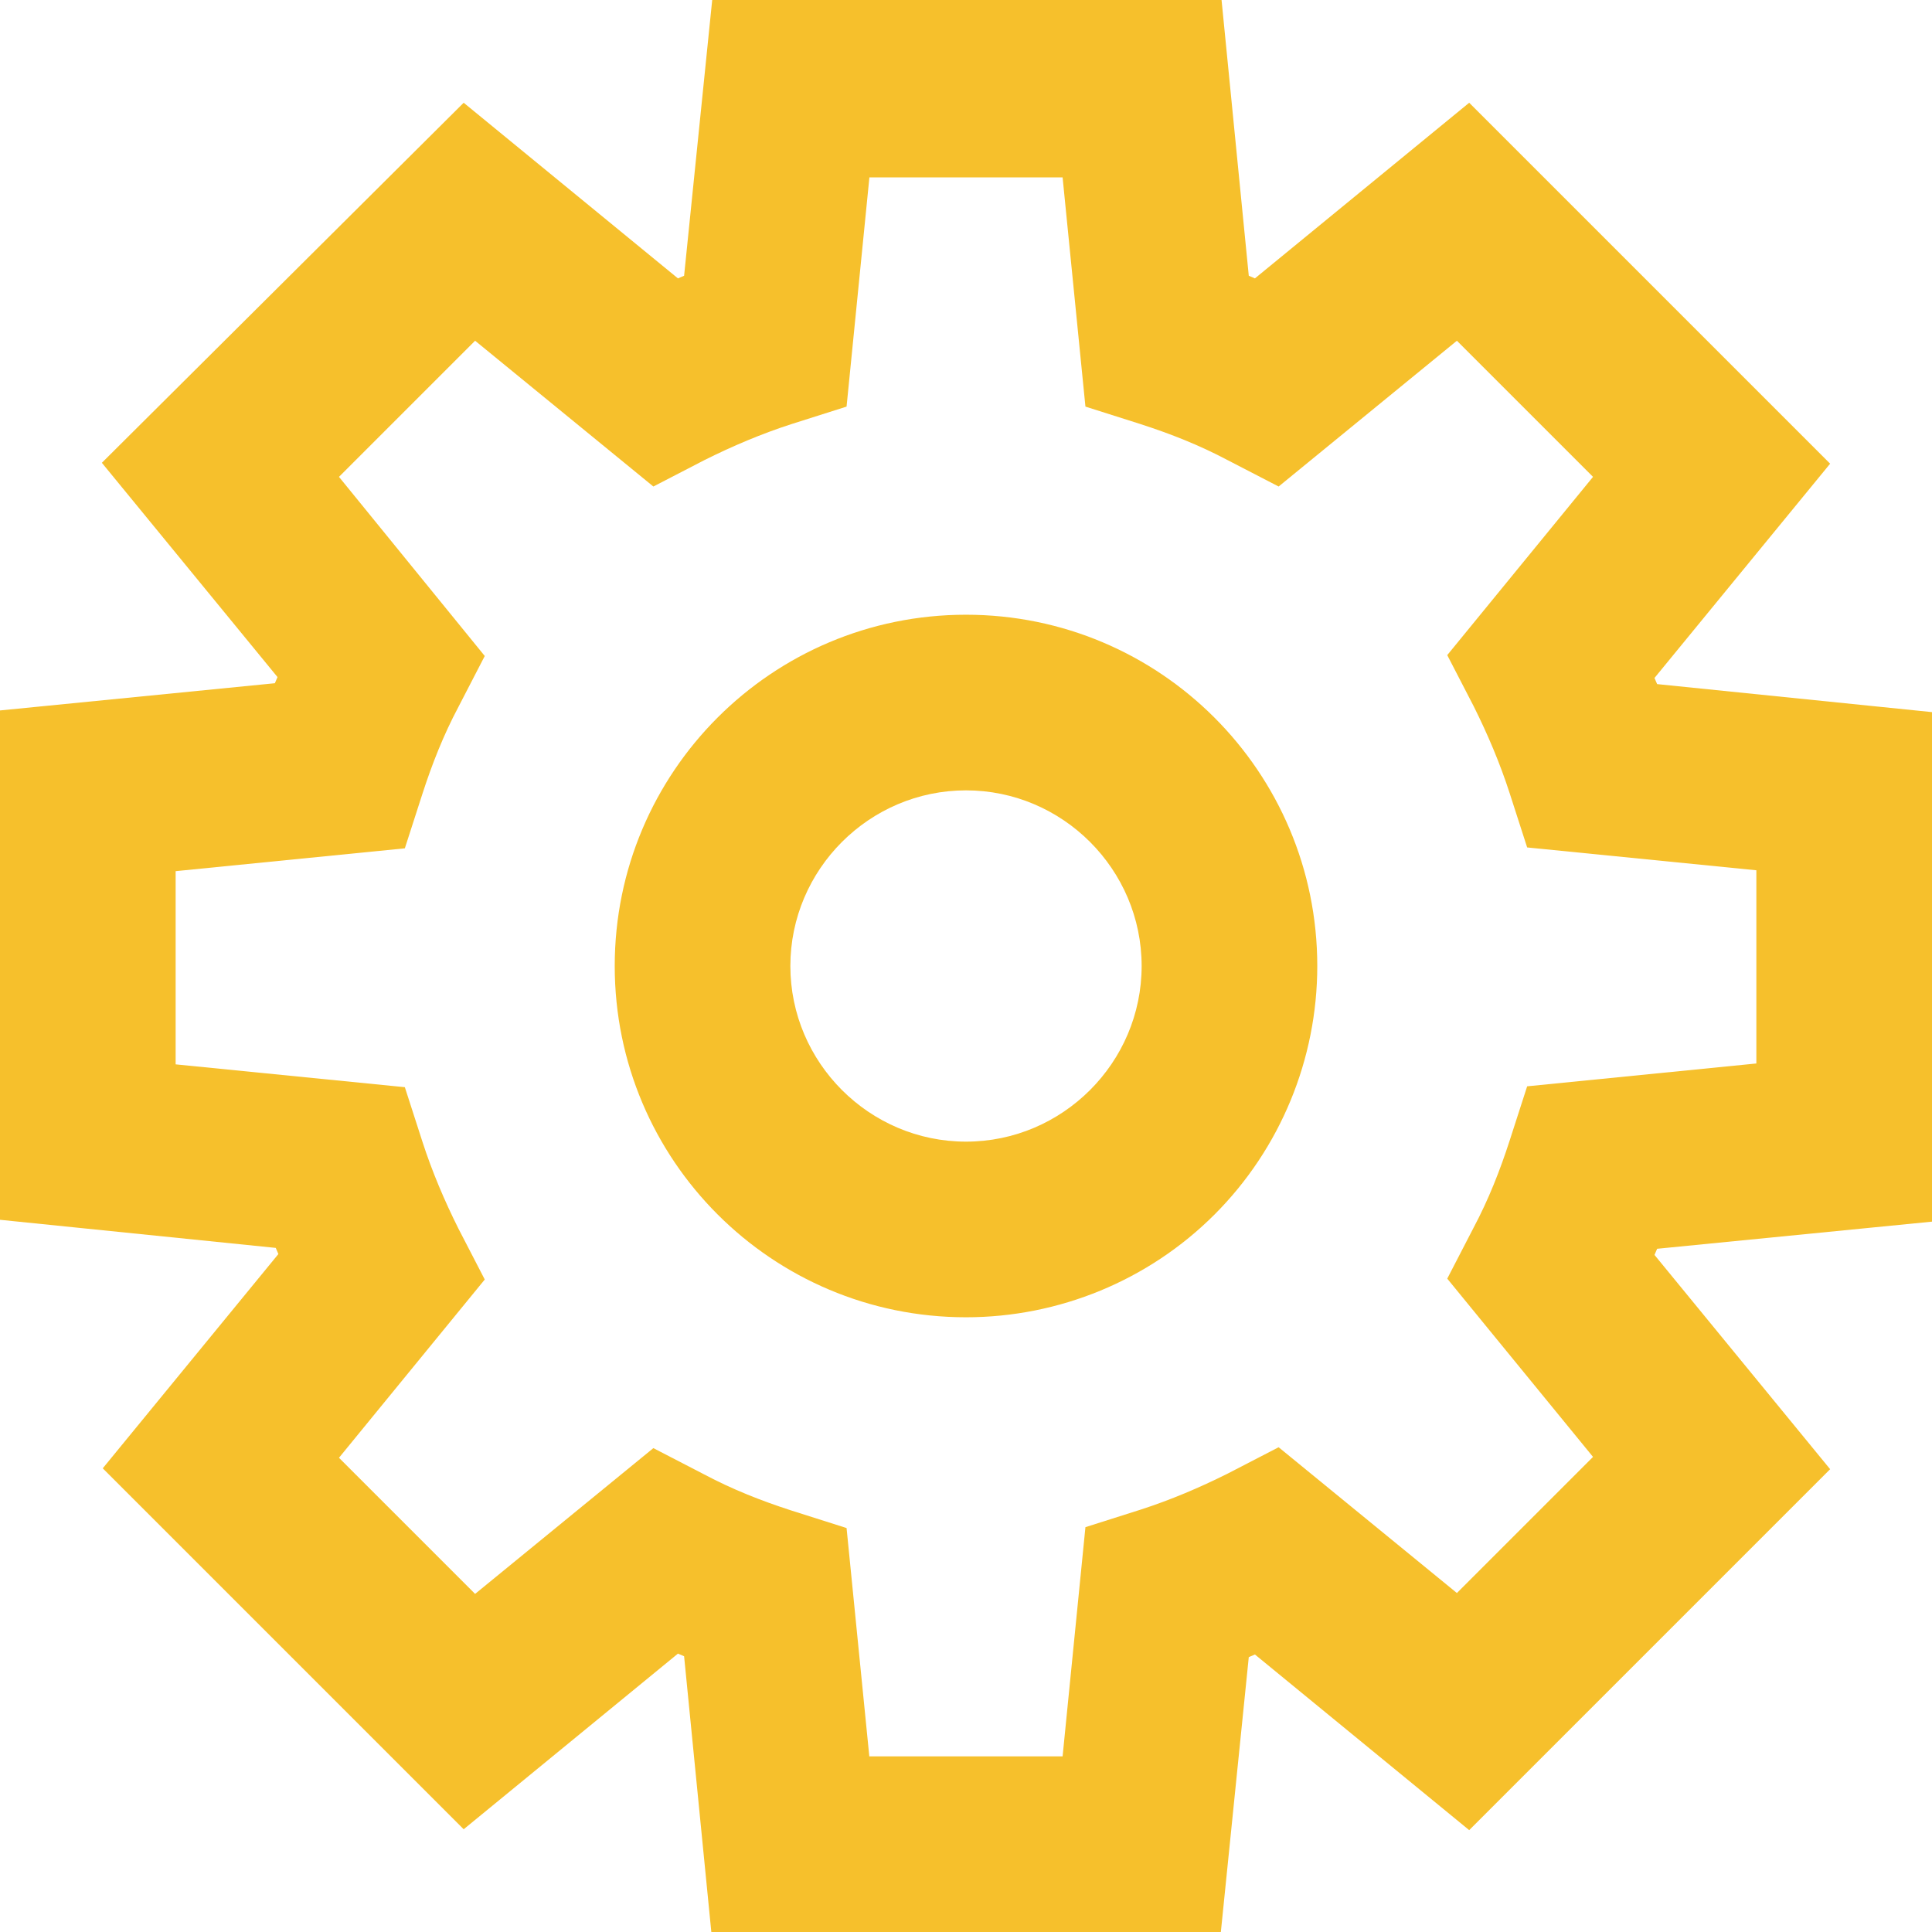
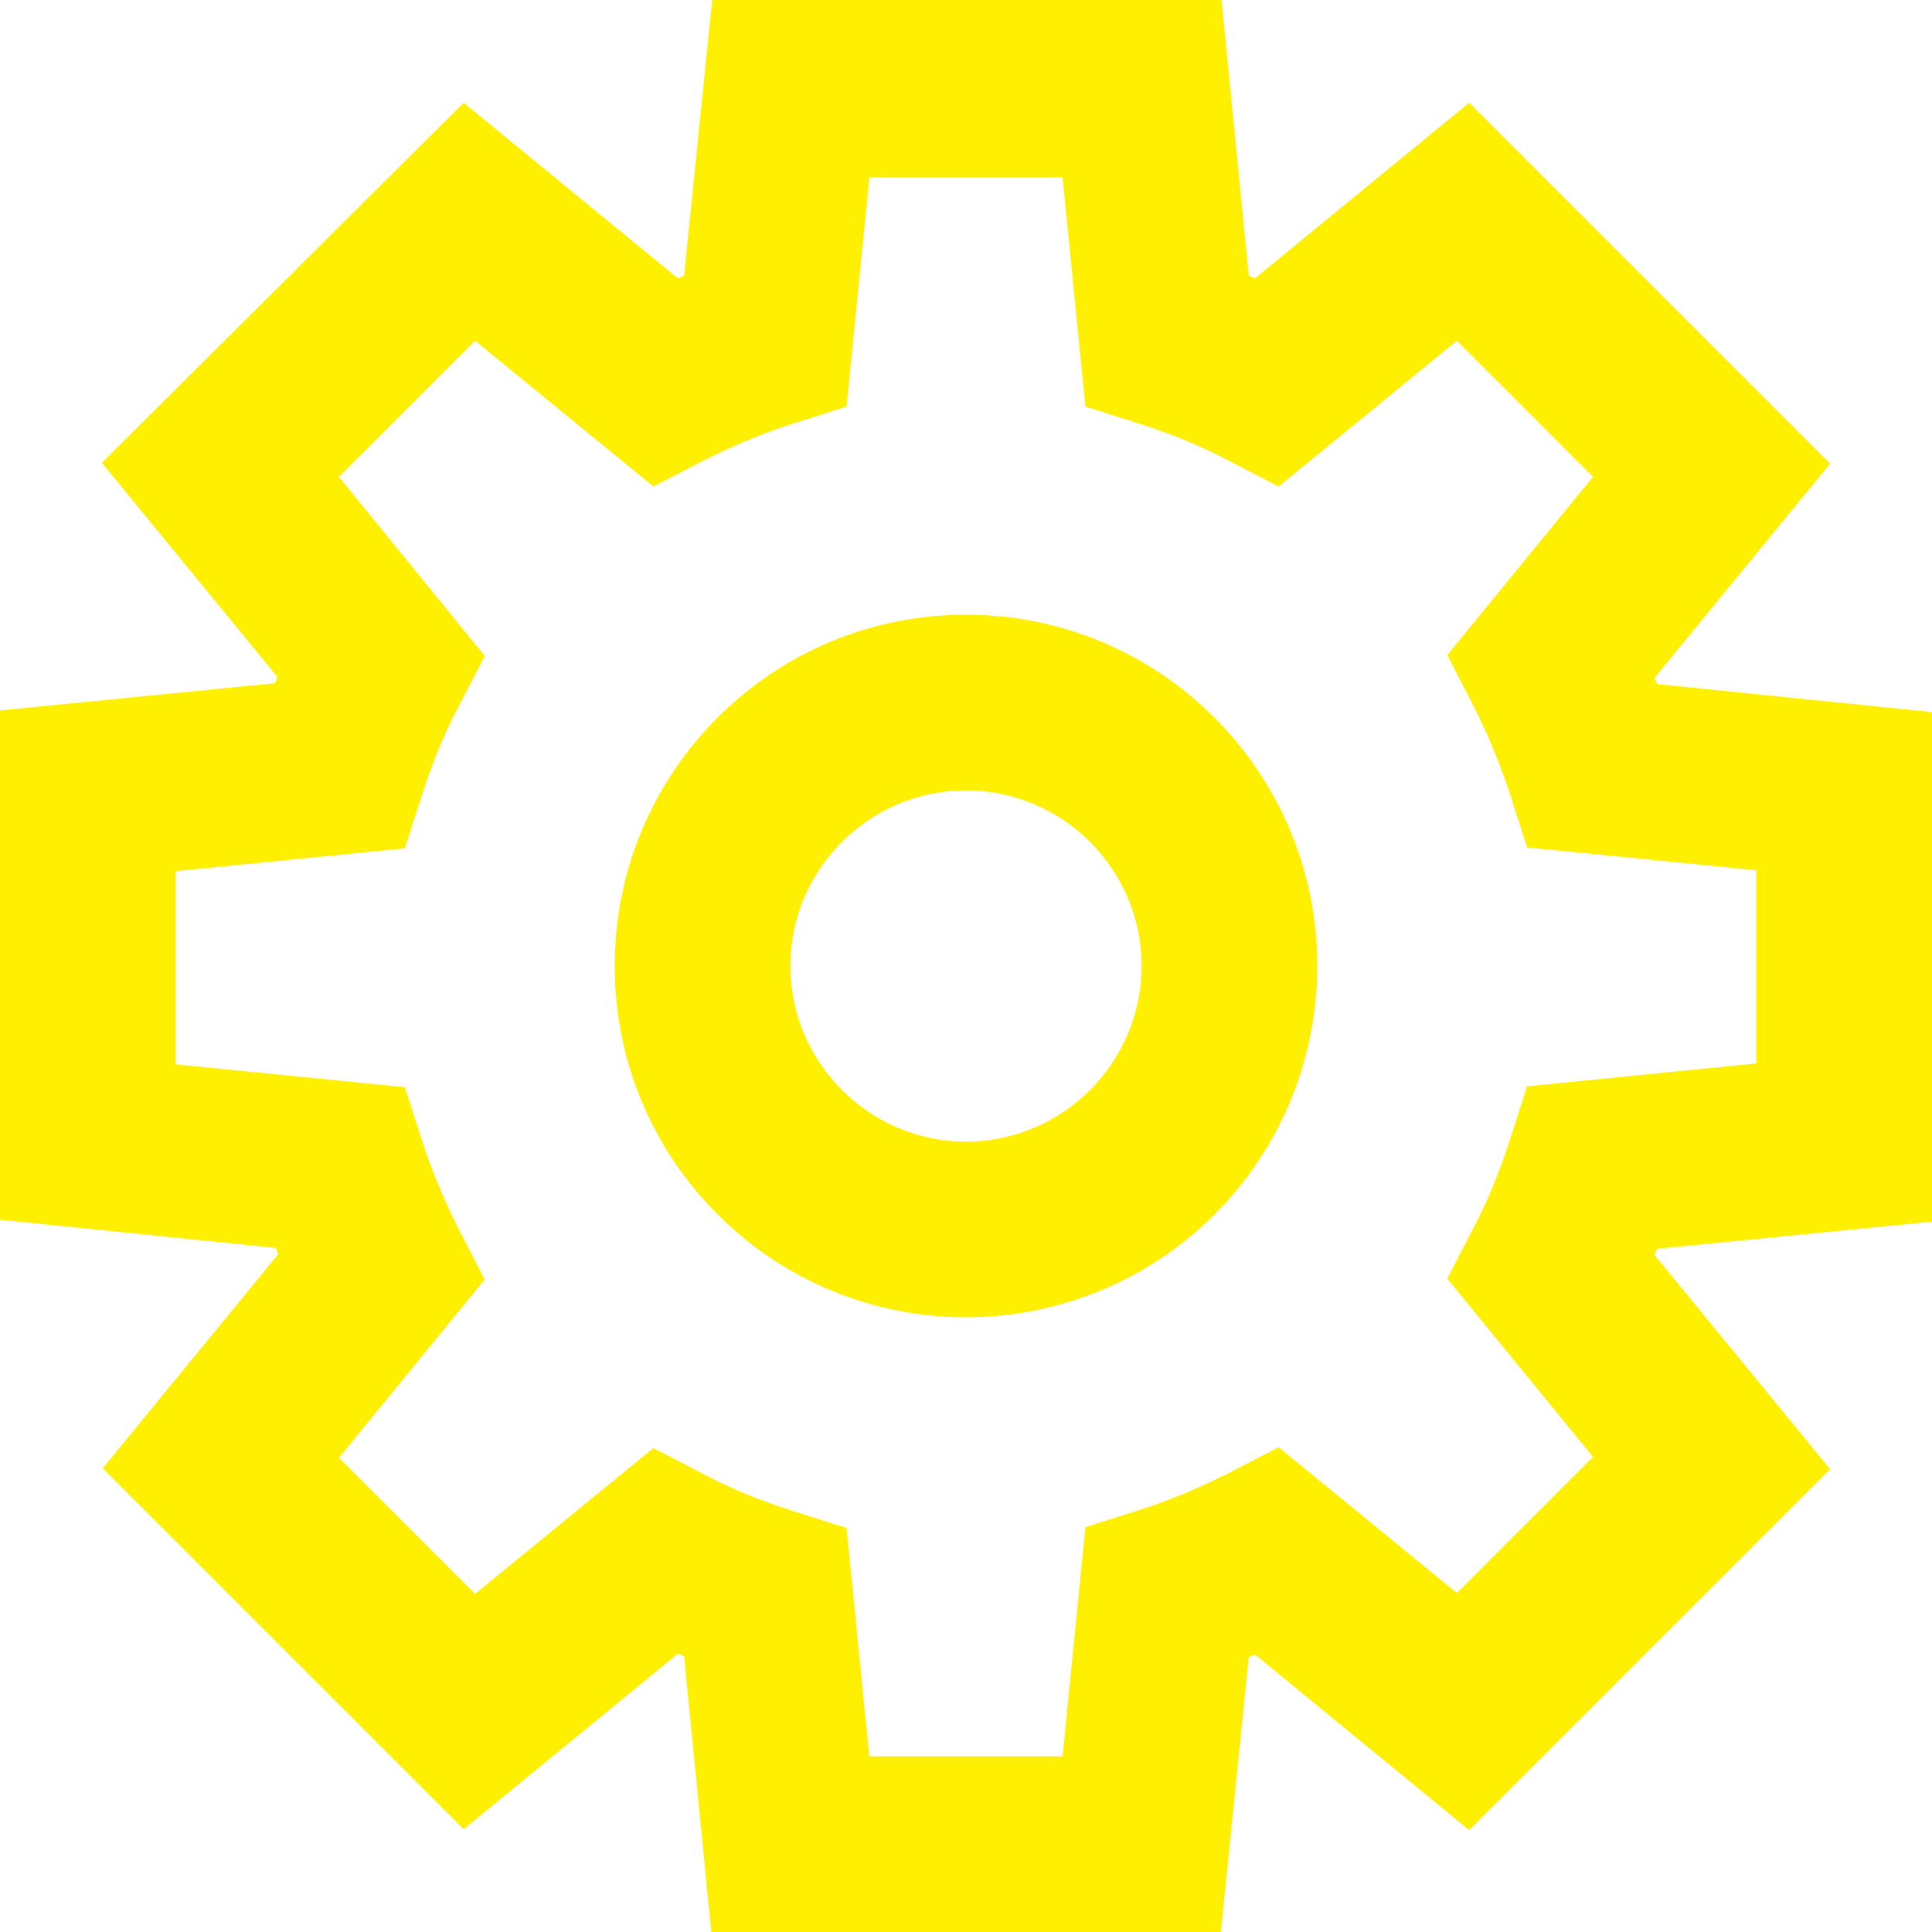
<svg xmlns="http://www.w3.org/2000/svg" id="Capa_41" data-name="Capa 41" viewBox="0 0 22 22">
  <defs>
    <style>
      .cls-1 {
-         fill: #f6c02c;
+         fill: #ffef00;
      }
    </style>
  </defs>
  <g id="Artboard">
    <g id="ic_settings-active" data-name="ic settings-active">
      <g id="Group_8818" data-name="Group 8818">
        <g id="Group_8816" data-name="Group 8816">
          <path id="Path_18871" data-name="Path 18871" class="cls-1" d="m13.9,22h-5.8l-.31-3.14-.07-.03-2.44,2-4.11-4.11,2-2.44-.03-.07-3.14-.32v-5.8l3.13-.31.03-.07-2-2.44L5.28,1.17l2.44,2,.07-.03.32-3.14h5.8l.31,3.14.07.03,2.44-2,4.11,4.11-2,2.44.03.07,3.14.32v5.8l-3.14.31-.03.07,2,2.44-4.11,4.11-2.44-2-.07.03-.32,3.15Zm-4-2h2.2l.26-2.61.63-.2c.34-.11.67-.25.99-.41l.58-.3,2.03,1.66,1.55-1.55-1.66-2.03.3-.58c.17-.32.3-.65.41-.99l.2-.62,2.61-.26v-2.2l-2.61-.26-.2-.62c-.11-.34-.25-.67-.41-.99l-.3-.58,1.66-2.03-1.55-1.55-2.03,1.66-.58-.3c-.32-.17-.65-.3-.99-.41l-.63-.2-.26-2.61h-2.2l-.26,2.61-.63.2c-.34.11-.67.25-.99.41l-.58.3-2.03-1.66-1.55,1.55,1.66,2.04-.3.58c-.17.32-.3.65-.41.99l-.2.62-2.61.26v2.2l2.61.26.2.62c.11.34.25.67.41.99l.3.58-1.66,2.03,1.55,1.55,2.03-1.66.58.3c.32.17.65.3.99.41l.63.2.26,2.61Z" />
        </g>
        <g id="Group_8817" data-name="Group 8817">
          <path id="Path_18872" data-name="Path 18872" class="cls-1" d="m11,15c-2.21,0-4-1.79-4-4s1.79-4,4-4,4,1.79,4,4c0,1.06-.42,2.08-1.17,2.83-.75.75-1.77,1.17-2.83,1.17Zm0-6c-1.1,0-2,.9-2,2s.9,2,2,2,2-.9,2-2-.9-2-2-2Z" />
        </g>
      </g>
    </g>
  </g>
</svg>
